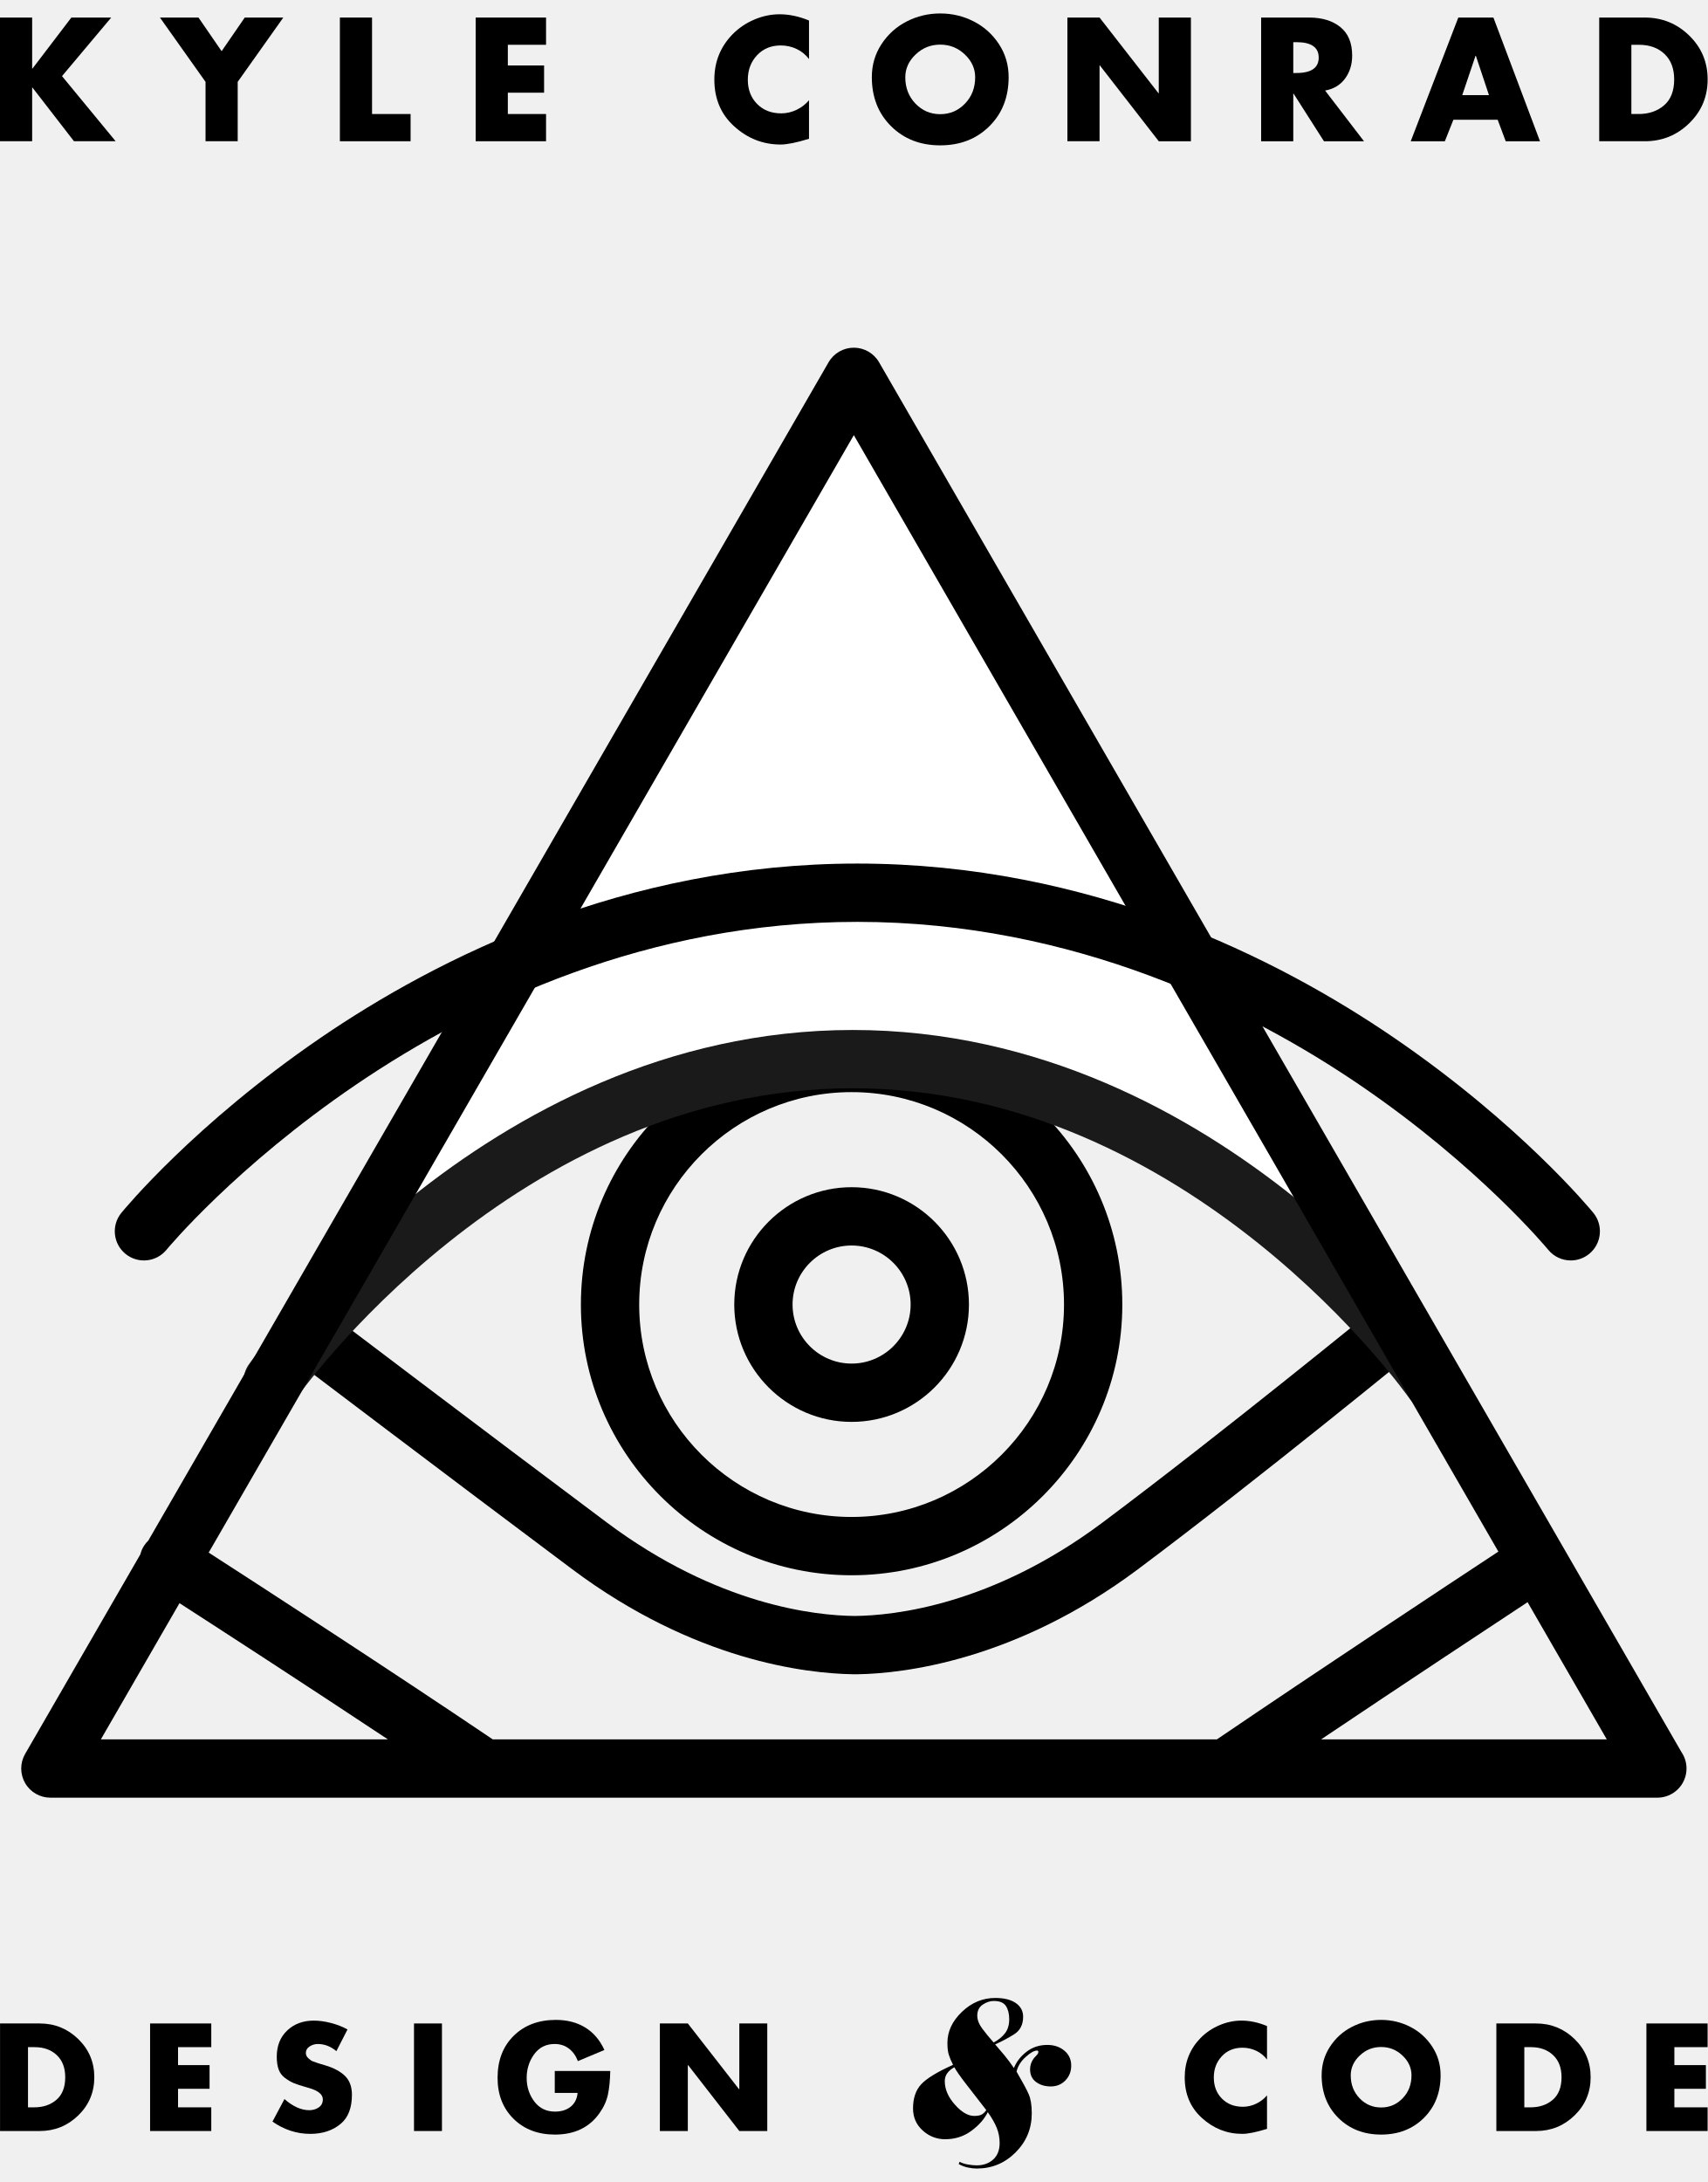
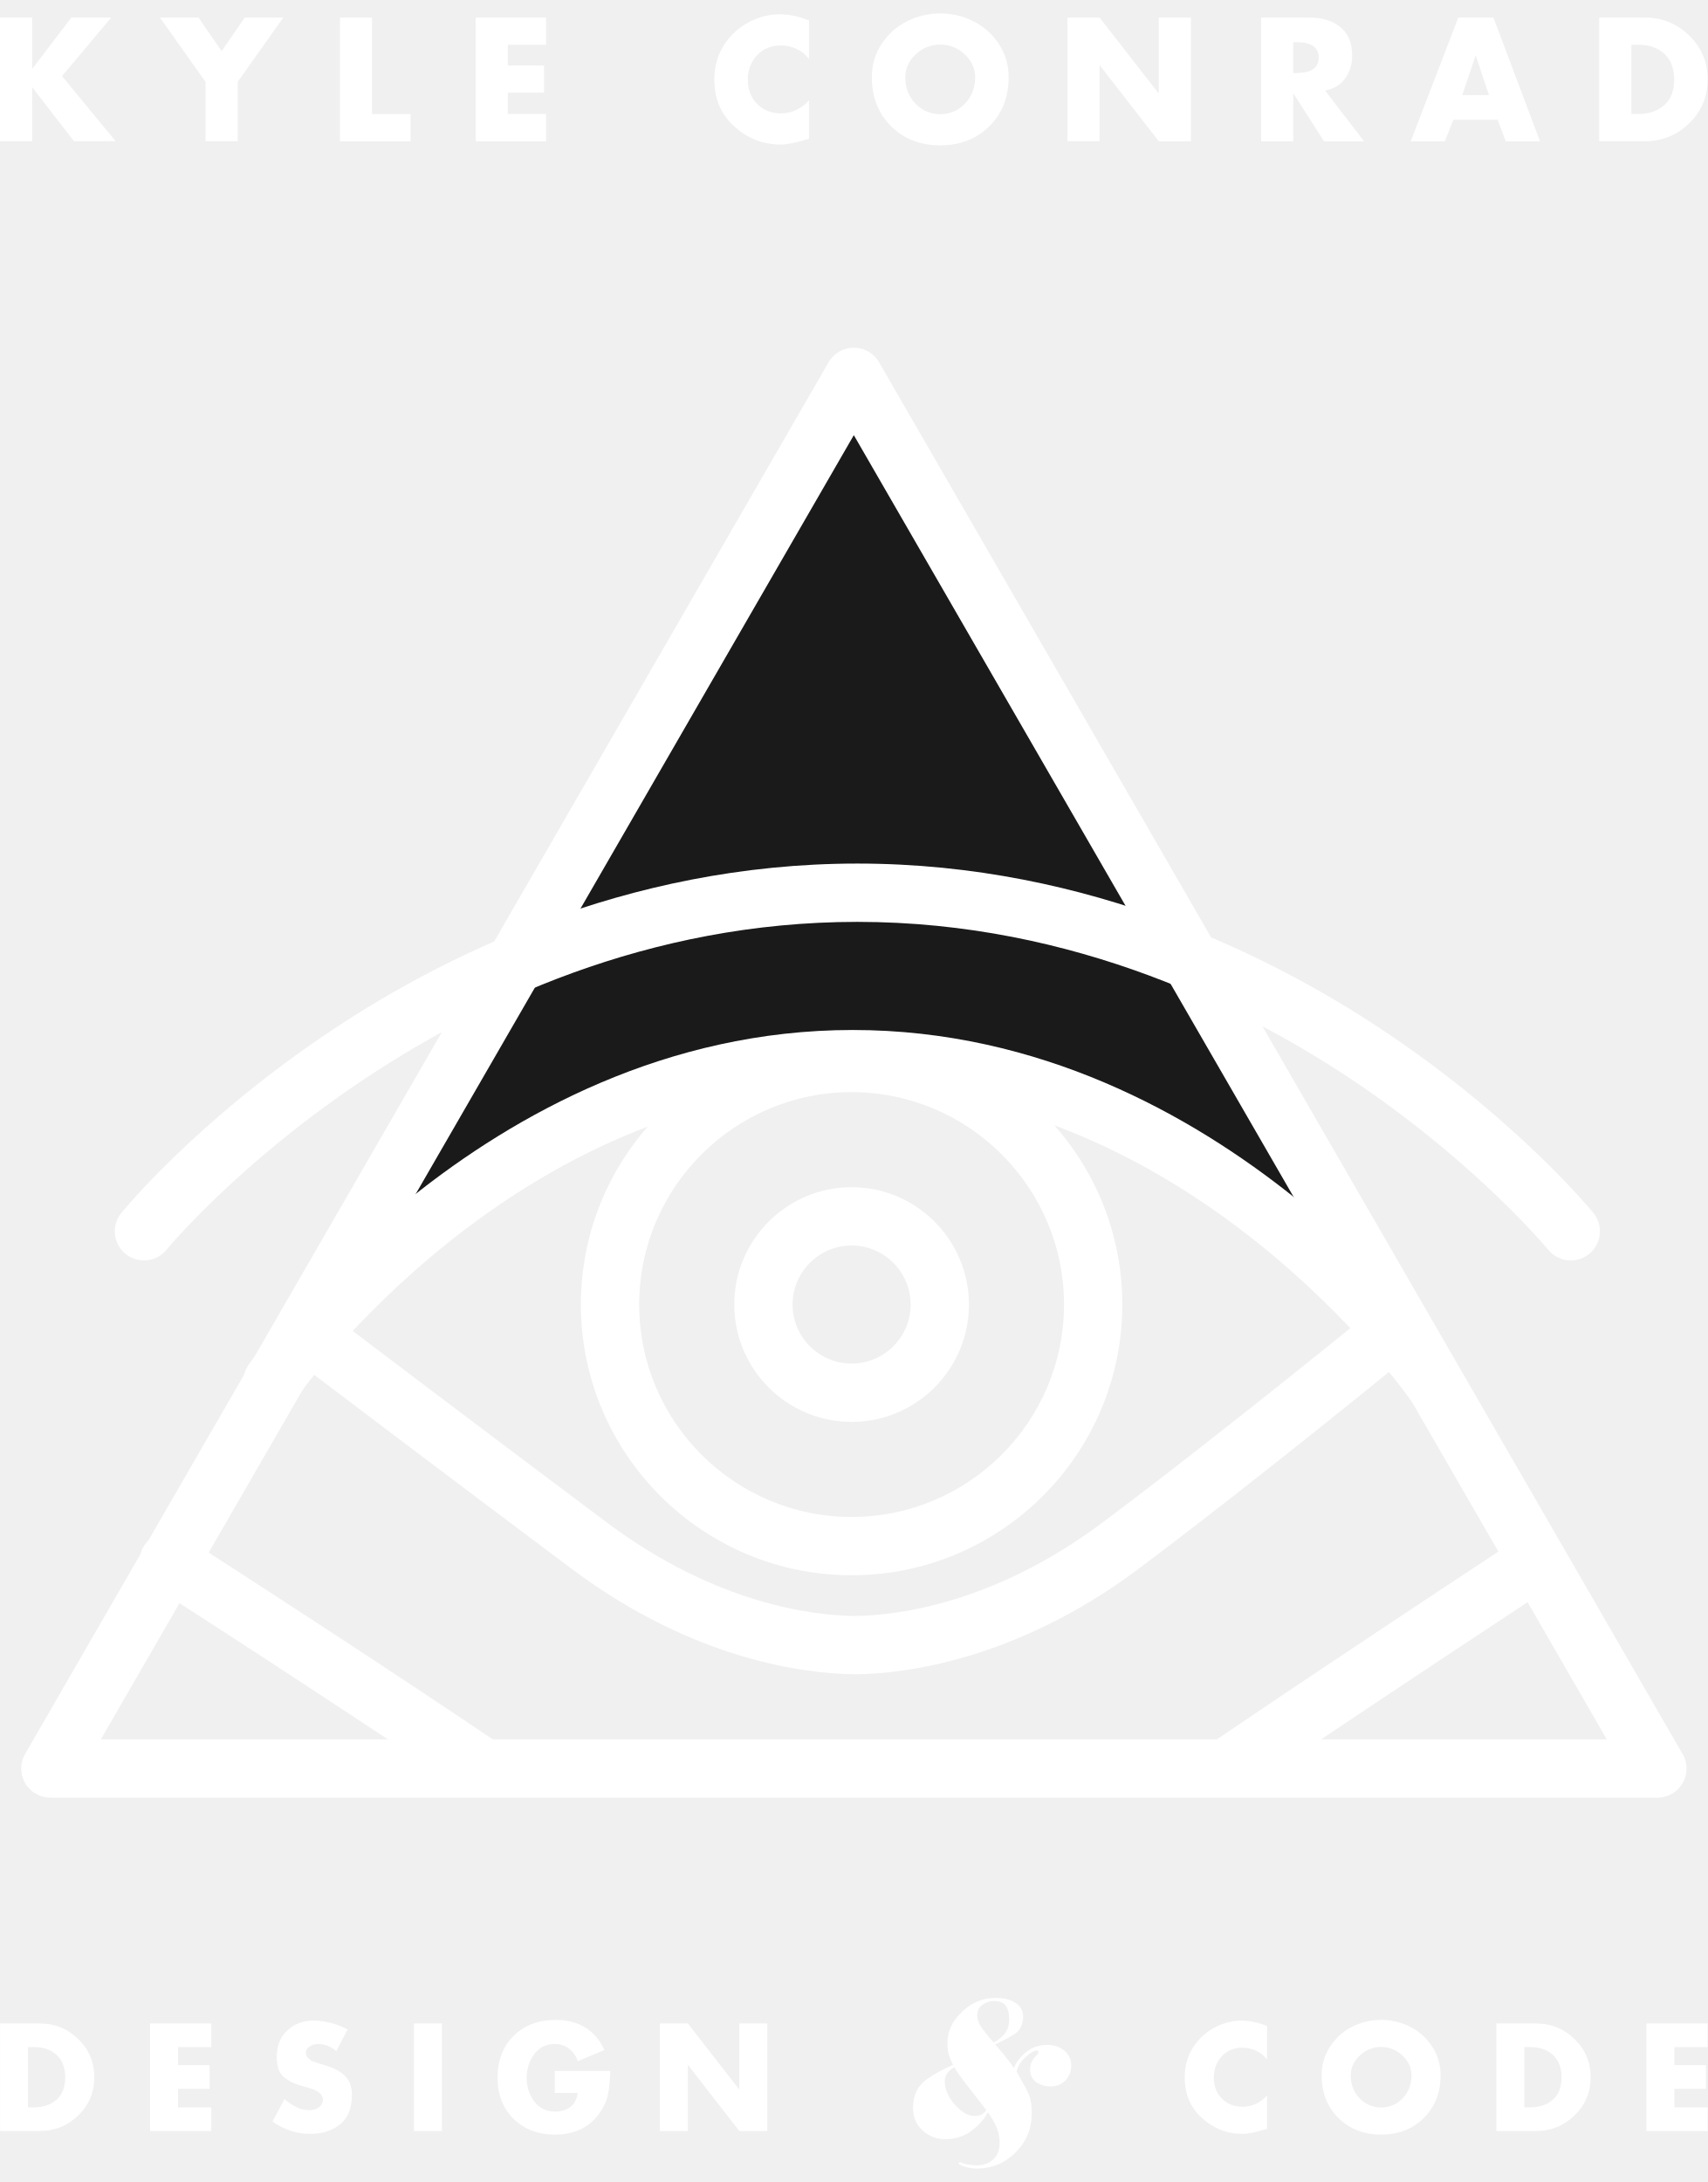
<svg xmlns="http://www.w3.org/2000/svg" version="1.1" id="Layer_1" x="0px" y="0px" viewBox="0 0 380.769 486.521" enable-background="new 0 0 380.769 486.521" xml:space="preserve">
-   <g id="pupil">
+   <g id="pupil" fill="white">
    <path d="M189.889,317.038c-14.427,0-26.164-11.737-26.164-26.164s11.737-26.164,26.164-26.164s26.164,11.737,26.164,26.164    S204.316,317.038,189.889,317.038z M189.889,277.71c-7.259,0-13.164,5.905-13.164,13.164s5.905,13.164,13.164,13.164    s13.164-5.905,13.164-13.164S197.148,277.71,189.889,277.71z" />
    <path d="M189.889,351.236c-33.284,0-60.362-27.079-60.362-60.362c0-33.284,27.079-60.363,60.362-60.363    c33.284,0,60.363,27.079,60.363,60.363C250.252,324.158,223.173,351.236,189.889,351.236z M189.889,243.511    c-26.116,0-47.362,21.247-47.362,47.363s21.247,47.362,47.362,47.362s47.363-21.247,47.363-47.362S216.005,243.511,189.889,243.511    z" />
  </g>
-   <path id="lowereye" d="M191.343,373.315l-1.165-0.008c-10.395-0.168-35.274-2.989-62.564-23.398   c-26.798-20.042-62.161-46.848-62.515-47.116c-2.86-2.17-3.434-6.248-1.264-9.107c2.171-2.859,6.24-3.418,9.1-1.249   c0.354,0.268,35.647,27.048,62.408,47.062c24.62,18.412,46.469,20.729,55.236,20.814c8.767-0.085,30.617-2.402,55.236-20.814   c26.664-19.941,61.874-48.708,62.227-48.996c2.779-2.273,6.874-1.862,9.146,0.918c2.272,2.779,1.861,6.874-0.918,9.146   c-0.354,0.29-35.656,29.23-62.547,49.341c-27.289,20.409-52.38,23.23-62.38,23.398V373.315z" />
+   <path id="lowereye" fill="white" d="M191.343,373.315l-1.165-0.008c-10.395-0.168-35.274-2.989-62.564-23.398   c-26.798-20.042-62.161-46.848-62.515-47.116c-2.86-2.17-3.434-6.248-1.264-9.107c2.171-2.859,6.24-3.418,9.1-1.249   c0.354,0.268,35.647,27.048,62.408,47.062c24.62,18.412,46.469,20.729,55.236,20.814c8.767-0.085,30.617-2.402,55.236-20.814   c26.664-19.941,61.874-48.708,62.227-48.996c2.779-2.273,6.874-1.862,9.146,0.918c2.272,2.779,1.861,6.874-0.918,9.146   c-0.354,0.29-35.656,29.23-62.547,49.341c-27.289,20.409-52.38,23.23-62.38,23.398V373.315z" />
  <g id="eyelid">
-     <path fill="white" d="M60.795,307.973L190.385,84.025l129.133,223.948c0,0-50.16-71.817-129.361-71.817    S60.795,307.973,60.795,307.973z">
+     <path fill="#1a1a1a" d="M60.795,307.973L190.385,84.025l129.133,223.948c0,0-50.16-71.817-129.361-71.817    S60.795,307.973,60.795,307.973z">
      <animate repeatCount="indefinite" dur="8s" begin="5s" calcMode="spline" keySplines="0.42 0.15 0.59 0.93;0.42 0.15 0.59 0.93;0.42 0.15 0.59 0.93" keyTimes="0; 0.02; 0.04; 1" attributeName="d" from="M60.795,307.973L190.385,84.025l129.133,223.948c0,0-50.16-71.817-129.361-71.817    S60.795,307.973,60.795,307.973z" to="M60.795,307.973L190.385,84.025l129.133,223.948c0,0-50.16-71.817-129.361-71.817    S60.795,307.973,60.795,307.973z" values="M60.795,307.973L190.385,84.025l129.133,223.948c0,0-50.16-71.817-129.361-71.817    S60.795,307.973,60.795,307.973z;M61.327,308.643L190.041,83.71l129.133,223.948c0,0-50.16,58.842-129.361,58.842    S61.327,308.643,61.327,308.643z;M60.795,307.973L190.385,84.025l129.133,223.948c0,0-50.16-71.817-129.361-71.817    S60.795,307.973,60.795,307.973z;M60.795,307.973L190.385,84.025l129.133,223.948c0,0-50.16-71.817-129.361-71.817    S60.795,307.973,60.795,307.973z" />
    </path>
-     <path fill="none" stroke="#1a1a1a" stroke-width="13" stroke-linecap="round" stroke-miterlimit="10" d="M319.517,307.973    c0,0-50.16-71.817-129.361-71.817S60.795,307.973,60.795,307.973">
+     <path fill="none" stroke="white" stroke-width="13" stroke-linecap="round" stroke-miterlimit="10" d="M319.517,307.973    c0,0-50.16-71.817-129.361-71.817S60.795,307.973,60.795,307.973">
      <animate repeatCount="indefinite" dur="8s" begin="5s" calcMode="spline" keySplines="0.42 0.15 0.59 0.93;0.42 0.15 0.59 0.93;0.42 0.15 0.59 0.93" keyTimes="0; 0.02; 0.04; 1" attributeName="d" from="M319.517,307.973    c0,0-50.16-71.817-129.361-71.817S60.795,307.973,60.795,307.973" to="M319.517,307.973    c0,0-50.16-71.817-129.361-71.817S60.795,307.973,60.795,307.973" values="M319.517,307.973    c0,0-50.16-71.817-129.361-71.817S60.795,307.973,60.795,307.973;M319.174,307.658c0,0-50.16,58.842-129.361,58.842S61.327,308.643,61.327,308.643;M319.517,307.973    c0,0-50.16-71.817-129.361-71.817S60.795,307.973,60.795,307.973;M319.517,307.973    c0,0-50.16-71.817-129.361-71.817S60.795,307.973,60.795,307.973" />
    </path>
  </g>
-   <path id="eyebrow" d="M350.251,281.042c-1.882,0-3.749-0.813-5.034-2.383l0,0c-0.15-0.184-15.387-18.602-42.005-36.737   c-24.354-16.593-63.562-36.373-112.041-36.373c-93.232,0-153.445,72.375-154.042,73.106c-2.271,2.78-6.366,3.192-9.146,0.921   c-2.78-2.271-3.192-6.366-0.921-9.146c0.654-0.8,16.335-19.818,44.38-38.999c25.934-17.738,67.758-38.882,119.73-38.882   s93.795,21.144,119.729,38.882c28.045,19.181,43.726,38.199,44.38,38.999c2.271,2.78,1.859,6.875-0.921,9.146   C353.152,280.562,351.697,281.042,350.251,281.042z" />
-   <path id="outline" d="M374.931,390.668L196.014,80.775c-1.161-2.011-3.307-3.25-5.629-3.25s-4.468,1.239-5.629,3.25L33.074,343.495   c-0.352,0.342-0.674,0.723-0.951,1.154c-0.392,0.611-0.663,1.264-0.83,1.931L5.602,391.077c-1.161,2.011-1.161,4.489,0,6.5   c1.161,2.011,3.307,3.25,5.629,3.25h96.611c0.011,0,0.022,0.002,0.034,0.002c0.014,0,0.027-0.002,0.041-0.002h165.425   c0.003,0,0.005,0,0.008,0c0.002,0,0.004,0,0.007,0h96.181c0.006,0,0.012,0,0.02,0c3.59,0,6.5-2.91,6.5-6.5   C376.058,392.97,375.642,391.71,374.931,390.668z M190.384,97.025l143.722,248.934c-11.191,7.371-39.433,26.026-62.761,41.868   H109.871c-23.1-15.602-51.609-34.075-63.339-41.643L190.384,97.025z M40.025,357.456c9.257,5.974,27.982,18.108,46.465,30.371h-64   L40.025,357.456z M294.585,387.827c18.521-12.432,37.073-24.687,46.033-30.59l17.661,30.59H294.585z" />
-   <g id="designcode">
+   <path id="eyebrow" fill="white" d="M350.251,281.042c-1.882,0-3.749-0.813-5.034-2.383l0,0c-0.15-0.184-15.387-18.602-42.005-36.737   c-24.354-16.593-63.562-36.373-112.041-36.373c-93.232,0-153.445,72.375-154.042,73.106c-2.271,2.78-6.366,3.192-9.146,0.921   c-2.78-2.271-3.192-6.366-0.921-9.146c0.654-0.8,16.335-19.818,44.38-38.999c25.934-17.738,67.758-38.882,119.73-38.882   s93.795,21.144,119.729,38.882c28.045,19.181,43.726,38.199,44.38,38.999c2.271,2.78,1.859,6.875-0.921,9.146   C353.152,280.562,351.697,281.042,350.251,281.042z" />
+   <path id="outline" fill="white" d="M374.931,390.668L196.014,80.775c-1.161-2.011-3.307-3.25-5.629-3.25s-4.468,1.239-5.629,3.25L33.074,343.495   c-0.352,0.342-0.674,0.723-0.951,1.154c-0.392,0.611-0.663,1.264-0.83,1.931L5.602,391.077c-1.161,2.011-1.161,4.489,0,6.5   c1.161,2.011,3.307,3.25,5.629,3.25h96.611c0.011,0,0.022,0.002,0.034,0.002c0.014,0,0.027-0.002,0.041-0.002h165.425   c0.003,0,0.005,0,0.008,0c0.002,0,0.004,0,0.007,0h96.181c0.006,0,0.012,0,0.02,0c3.59,0,6.5-2.91,6.5-6.5   C376.058,392.97,375.642,391.71,374.931,390.668z M190.384,97.025l143.722,248.934c-11.191,7.371-39.433,26.026-62.761,41.868   H109.871c-23.1-15.602-51.609-34.075-63.339-41.643L190.384,97.025z M40.025,357.456c9.257,5.974,27.982,18.108,46.465,30.371h-64   L40.025,357.456z M294.585,387.827c18.521-12.432,37.073-24.687,46.033-30.59l17.661,30.59H294.585z" />
+   <g id="designcode" fill="white">
    <g>
      <path d="M0.009,475.152l0-23.98h8.841c3.35,0,6.218,1.16,8.603,3.482s3.578,5.158,3.578,8.508c0,3.35-1.193,6.186-3.578,8.508     s-5.253,3.483-8.603,3.483H0.009z M6.243,456.452v13.421h1.399c1.992,0,3.641-0.562,4.945-1.685     c1.304-1.124,1.956-2.799,1.956-5.025c0-2.099-0.626-3.742-1.877-4.929c-1.251-1.187-2.905-1.781-4.961-1.781H6.243z" />
      <path d="M47.11,456.452H39.7v4.007h7.028v5.279H39.7v4.135h7.41v5.279H33.467v-23.98H47.11V456.452z" />
      <path d="M77.487,452.508l-2.481,4.834c-1.272-1.06-2.65-1.59-4.134-1.59c-0.658,0-1.267,0.18-1.829,0.541     c-0.562,0.361-0.843,0.848-0.843,1.463c0,0.424,0.175,0.806,0.525,1.145c0.35,0.34,0.678,0.573,0.986,0.7     c0.307,0.127,0.726,0.276,1.256,0.445l1.59,0.477c1.865,0.552,3.318,1.331,4.357,2.338c1.039,1.007,1.558,2.412,1.558,4.214     c0,2.905-0.827,5.057-2.481,6.456c-1.781,1.505-4.05,2.258-6.806,2.258c-3.011,0-5.82-0.912-8.428-2.735l2.671-5.025     c1.887,1.653,3.731,2.481,5.534,2.481c0.806,0,1.511-0.207,2.115-0.621c0.605-0.413,0.907-1.012,0.907-1.797     c0-1.081-1.007-1.919-3.021-2.513c-0.063-0.021-0.318-0.096-0.763-0.223c-1.145-0.318-2.047-0.615-2.703-0.89     c-0.658-0.276-1.315-0.663-1.972-1.161c-0.657-0.498-1.124-1.129-1.399-1.892c-0.276-0.763-0.414-1.706-0.414-2.831     c0-2.417,0.774-4.362,2.322-5.836c1.547-1.473,3.53-2.21,5.947-2.21c1.208,0,2.496,0.18,3.864,0.541     C75.213,451.437,76.427,451.915,77.487,452.508z" />
      <path d="M98.547,451.172v23.98h-6.234v-23.98H98.547z" />
      <path d="M123.703,461.763h12.372c-0.043,2.078-0.217,3.838-0.525,5.279c-0.308,1.443-0.949,2.842-1.924,4.198     c-2.248,3.138-5.545,4.707-9.891,4.707c-3.775,0-6.849-1.172-9.223-3.515c-2.375-2.343-3.563-5.391-3.563-9.143     c0-3.88,1.198-7.002,3.594-9.366c2.396-2.364,5.534-3.546,9.414-3.546c2.502,0,4.675,0.562,6.52,1.685     c1.844,1.124,3.276,2.799,4.294,5.025l-5.916,2.481c-0.445-1.187-1.113-2.12-2.003-2.799c-0.891-0.679-1.951-1.018-3.18-1.018     c-1.93,0-3.451,0.763-4.564,2.29c-1.113,1.527-1.67,3.287-1.67,5.279c0,1.994,0.567,3.743,1.701,5.248s2.677,2.258,4.627,2.258     c1.399,0,2.555-0.361,3.467-1.081c0.911-0.721,1.431-1.75,1.558-3.085h-5.089V461.763z" />
      <path d="M147.137,475.152v-23.98h6.234l11.418,14.661h0.063v-14.661h6.234v23.98h-6.234l-11.418-14.693h-0.063v14.693H147.137z" />
    </g>
    <g>
      <path id="ampersand" d="M212.51,460.398c-0.447-0.893-0.768-1.661-0.964-2.304c-0.196-0.642-0.293-1.508-0.293-2.597     c0-2.541,1.077-4.845,3.233-6.912c2.156-2.066,4.633-3.1,7.433-3.1c1.96,0,3.486,0.377,4.578,1.131     c1.092,0.754,1.638,1.774,1.638,3.058c0,1.759-0.661,3.058-1.983,3.896c-1.321,0.838-2.741,1.592-4.259,2.262     c0.614,0.698,1.291,1.494,2.032,2.388c0.74,0.894,1.459,1.858,2.157,2.89c0.558-1.396,1.494-2.604,2.807-3.624     c1.312-1.019,2.862-1.529,4.65-1.529c1.508,0,2.771,0.426,3.791,1.278c1.019,0.852,1.529,1.962,1.529,3.33     c0,1.313-0.433,2.416-1.298,3.309c-0.866,0.894-1.955,1.34-3.267,1.34c-1.285,0-2.374-0.328-3.267-0.984     c-0.894-0.656-1.341-1.598-1.341-2.828c0-0.893,0.279-1.717,0.838-2.471c0.279-0.307,0.516-0.566,0.712-0.775     c0.195-0.209,0.293-0.425,0.293-0.649c0-0.195-0.098-0.293-0.293-0.293c-0.643,0-1.494,0.482-2.555,1.445     c-1.062,0.963-1.732,2.046-2.011,3.246c1.368,2.346,2.276,4.036,2.723,5.069c0.446,1.033,0.67,2.444,0.67,4.231     c0,3.407-1.201,6.311-3.603,8.713c-2.402,2.401-5.292,3.603-8.671,3.603c-0.615,0-1.278-0.077-1.99-0.23     c-0.712-0.154-1.39-0.412-2.032-0.775l0.209-0.503c0.503,0.279,1.117,0.482,1.843,0.607c0.726,0.126,1.382,0.189,1.969,0.189     c1.48,0,2.702-0.433,3.665-1.298c0.963-0.866,1.445-2.095,1.445-3.686c0-1.201-0.217-2.331-0.649-3.393     c-0.433-1.061-1.096-2.22-1.99-3.477c-0.782,1.564-2.018,2.96-3.707,4.189c-1.69,1.229-3.624,1.843-5.802,1.843     c-1.899,0-3.568-0.649-5.006-1.948c-1.439-1.298-2.157-2.939-2.157-4.922c0-2.262,0.6-4.049,1.801-5.362     C206.589,463.442,208.963,461.989,212.51,460.398z M219.924,470.493c-1.955-2.513-3.519-4.531-4.692-6.053     c-1.173-1.522-1.983-2.688-2.43-3.498c-0.643,0.335-1.159,0.761-1.55,1.278c-0.391,0.517-0.587,1.124-0.587,1.822     c0,1.788,0.747,3.526,2.241,5.215c1.494,1.69,2.939,2.534,4.336,2.534c0.698,0,1.236-0.097,1.613-0.293     C219.233,471.303,219.589,470.968,219.924,470.493z M221.558,455.413c1.061-0.558,1.906-1.242,2.534-2.053     c0.628-0.81,0.943-1.857,0.943-3.142c0-1.2-0.245-2.178-0.733-2.932c-0.489-0.754-1.39-1.131-2.702-1.131     c-0.838,0-1.662,0.272-2.472,0.817c-0.81,0.545-1.215,1.361-1.215,2.451c0,0.95,0.384,1.934,1.152,2.953     C219.833,453.395,220.664,454.407,221.558,455.413z" />
    </g>
    <g>
      <path d="M282.518,451.744v7.474c-0.636-0.848-1.437-1.5-2.401-1.956c-0.965-0.456-1.988-0.684-3.069-0.684     c-1.888,0-3.424,0.636-4.612,1.908c-1.188,1.272-1.781,2.852-1.781,4.739c0,1.909,0.599,3.472,1.797,4.692     c1.198,1.219,2.761,1.829,4.691,1.829c1.018,0,2.004-0.228,2.958-0.684c0.954-0.456,1.76-1.076,2.417-1.861v7.474     c-2.417,0.742-4.251,1.113-5.502,1.113c-3.414,0-6.414-1.177-9-3.531c-2.566-2.31-3.849-5.332-3.849-9.064     c0-3.435,1.177-6.361,3.531-8.778c1.187-1.209,2.587-2.157,4.198-2.847c1.611-0.689,3.254-1.033,4.929-1.033     C278.67,450.536,280.567,450.939,282.518,451.744z" />
      <path d="M301.473,451.919c2.014-1.028,4.177-1.542,6.488-1.542c2.31,0,4.473,0.514,6.488,1.542     c2.014,1.029,3.646,2.497,4.898,4.405c1.251,1.909,1.876,4.039,1.876,6.393c0,3.88-1.246,7.056-3.737,9.525     c-2.492,2.47-5.667,3.705-9.525,3.705c-3.859,0-7.034-1.235-9.525-3.705c-2.492-2.47-3.737-5.645-3.737-9.525     c0-2.354,0.625-4.484,1.877-6.393C297.826,454.416,299.459,452.948,301.473,451.919z M312.732,458.328     c-1.335-1.272-2.926-1.908-4.77-1.908c-1.845,0-3.435,0.636-4.771,1.908c-1.336,1.272-2.004,2.746-2.004,4.421     c0,2.035,0.657,3.737,1.971,5.104c1.315,1.368,2.915,2.052,4.803,2.052c1.886,0,3.487-0.684,4.802-2.052     c1.314-1.367,1.972-3.069,1.972-5.104C314.736,461.074,314.068,459.6,312.732,458.328z" />
      <path d="M333.658,475.152v-23.98h8.841c3.35,0,6.218,1.16,8.603,3.482c2.385,2.322,3.578,5.158,3.578,8.508     c0,3.35-1.193,6.186-3.578,8.508c-2.385,2.322-5.253,3.483-8.603,3.483H333.658z M339.892,456.452v13.421h1.399     c1.992,0,3.641-0.562,4.945-1.685c1.304-1.124,1.956-2.799,1.956-5.025c0-2.099-0.626-3.742-1.877-4.929     c-1.251-1.187-2.905-1.781-4.961-1.781H339.892z" />
      <path d="M380.76,456.452h-7.41v4.007h7.028v5.279h-7.028v4.135h7.41v5.279h-13.644v-23.98h13.644V456.452z" />
    </g>
  </g>
-   <g id="kyleconrad">
+   <g id="kyleconrad" fill="white">
    <path d="M7.242,15.29l8.669-11.376h8.888L13.826,16.973l11.961,14.521h-9.291L7.242,19.533H7.169v11.961H0l0-27.58h7.169V15.29    H7.242z" />
    <path d="M45.832,18.253L35.663,3.915h8.596l5.157,7.498l5.158-7.498h8.596L53.001,18.253v13.241h-7.169V18.253z" />
    <path d="M82.957,3.915v21.508h8.596v6.072H75.788V3.915H82.957z" />
    <path d="M121.758,9.986h-8.522v4.609h8.084v6.072h-8.084v4.755h8.522v6.072h-15.691V3.915h15.691V9.986z" />
    <path d="M180.391,4.573v8.596c-0.732-0.975-1.652-1.725-2.762-2.25c-1.11-0.524-2.286-0.786-3.529-0.786    c-2.171,0-3.939,0.732-5.304,2.195c-1.366,1.463-2.048,3.28-2.048,5.45c0,2.195,0.689,3.994,2.066,5.395    c1.378,1.402,3.176,2.103,5.395,2.103c1.171,0,2.304-0.262,3.402-0.786c1.097-0.524,2.024-1.237,2.78-2.14v8.596    c-2.78,0.853-4.889,1.28-6.328,1.28c-3.926,0-7.376-1.353-10.352-4.06c-2.951-2.658-4.426-6.133-4.426-10.425    c0-3.95,1.353-7.315,4.06-10.095c1.365-1.39,2.975-2.481,4.828-3.274c1.853-0.792,3.743-1.189,5.669-1.189    C175.965,3.183,178.147,3.646,180.391,4.573z" />
    <path d="M202.19,4.774C204.507,3.592,206.994,3,209.652,3c2.658,0,5.145,0.592,7.462,1.774c2.316,1.183,4.194,2.872,5.633,5.066    c1.438,2.195,2.158,4.646,2.158,7.352c0,4.463-1.433,8.115-4.297,10.955c-2.866,2.841-6.517,4.262-10.955,4.262    c-4.439,0-8.09-1.421-10.955-4.262c-2.866-2.84-4.298-6.492-4.298-10.955c0-2.706,0.719-5.158,2.158-7.352    C197.996,7.646,199.873,5.957,202.19,4.774z M215.139,12.145c-1.537-1.463-3.365-2.195-5.487-2.195    c-2.121,0-3.95,0.731-5.487,2.195c-1.536,1.463-2.304,3.158-2.304,5.084c0,2.341,0.755,4.298,2.268,5.871    c1.511,1.573,3.352,2.359,5.523,2.359c2.17,0,4.011-0.786,5.523-2.359s2.268-3.53,2.268-5.871    C217.443,15.303,216.676,13.608,215.139,12.145z" />
    <path d="M238.008,31.494V3.915h7.169l13.131,16.863h0.073V3.915h7.169v27.58h-7.169L245.25,14.595h-0.073v16.899H238.008z" />
    <path d="M295.471,20.192l8.669,11.303h-8.925l-6.767-10.608h-0.073v10.608h-7.169V3.915h10.717c2.877,0,5.194,0.707,6.95,2.122    c1.756,1.415,2.633,3.536,2.633,6.365c0,1.975-0.531,3.683-1.591,5.121C298.854,18.961,297.373,19.851,295.471,20.192z     M288.375,9.401v6.876h0.695c3.316,0,4.974-1.146,4.974-3.438s-1.658-3.438-4.974-3.438H288.375z" />
    <path d="M333.95,26.703h-9.876l-1.902,4.792h-7.608l10.608-27.58h7.828l10.388,27.58h-7.645L333.95,26.703z M332.011,21.216    l-2.926-8.778h-0.073l-2.963,8.778H332.011z" />
    <path d="M356.592,31.494V3.915h10.168c3.853,0,7.151,1.335,9.894,4.005c2.743,2.67,4.115,5.932,4.115,9.785    s-1.371,7.114-4.115,9.784c-2.743,2.67-6.041,4.005-9.894,4.005H356.592z M363.761,9.986v15.436h1.609    c2.292,0,4.189-0.646,5.688-1.939c1.5-1.292,2.249-3.219,2.249-5.779c0-2.414-0.719-4.304-2.158-5.67    c-1.439-1.365-3.341-2.048-5.706-2.048H363.761z" />
  </g>
</svg>
